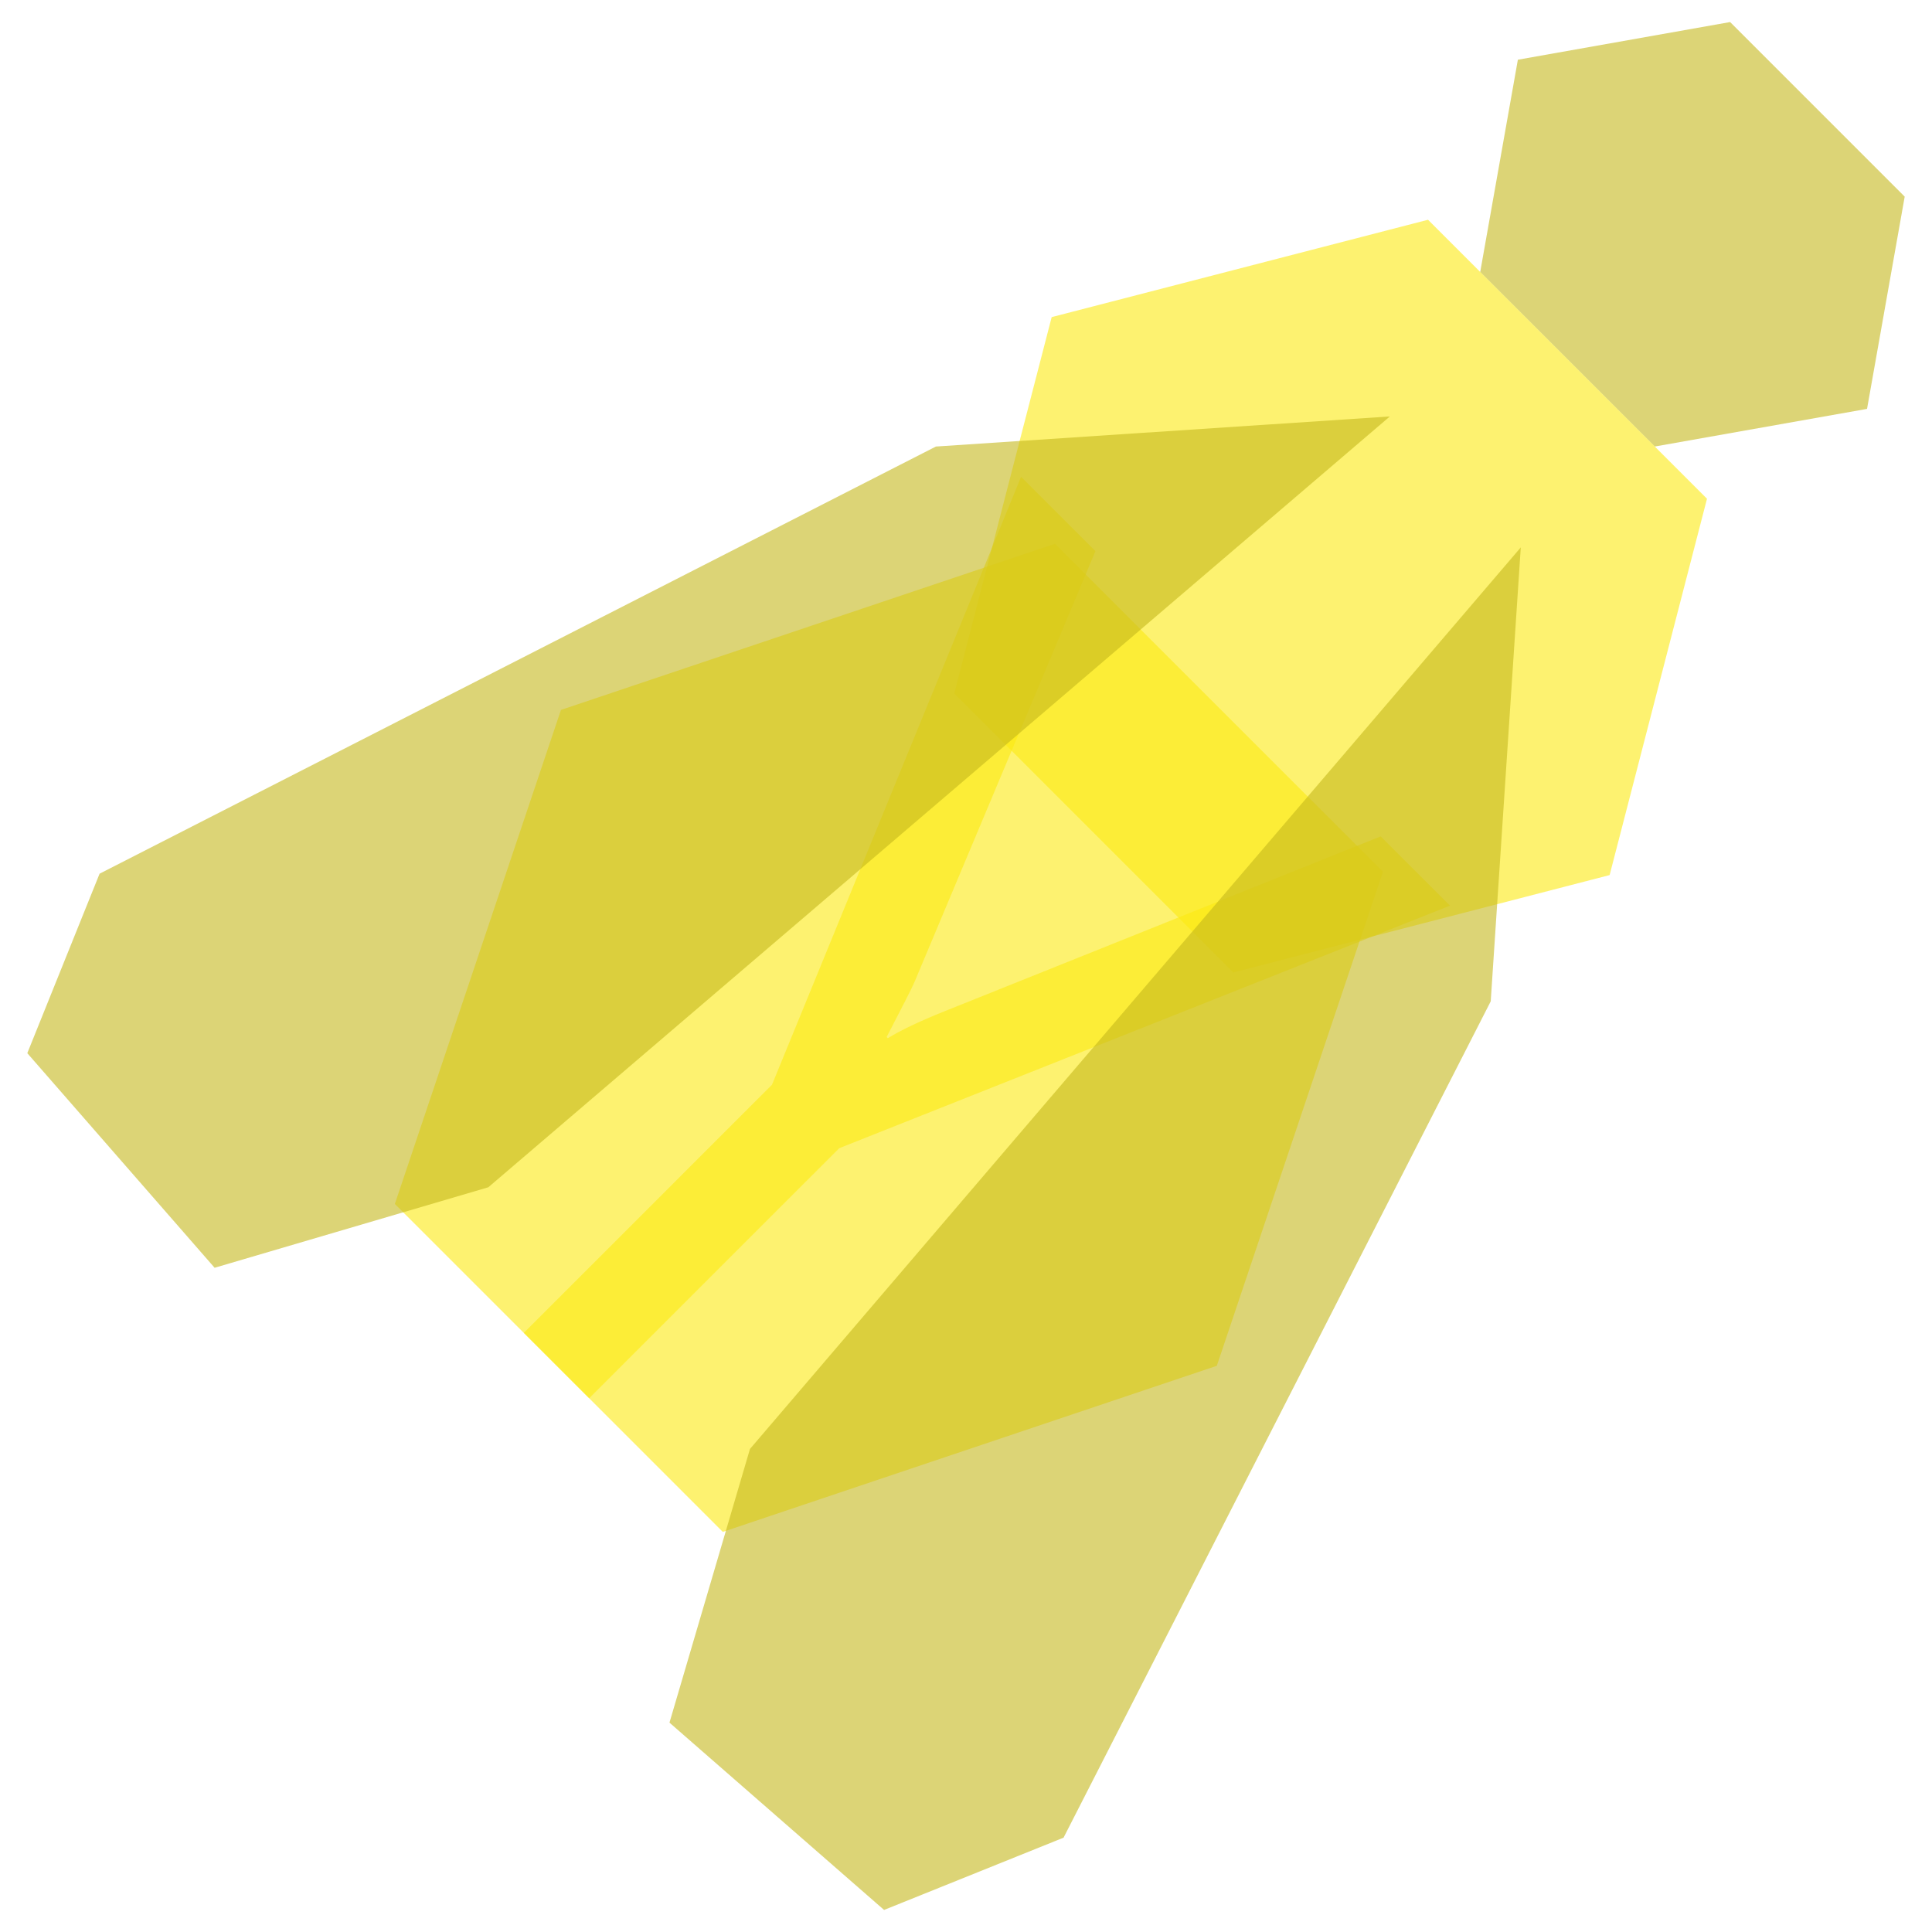
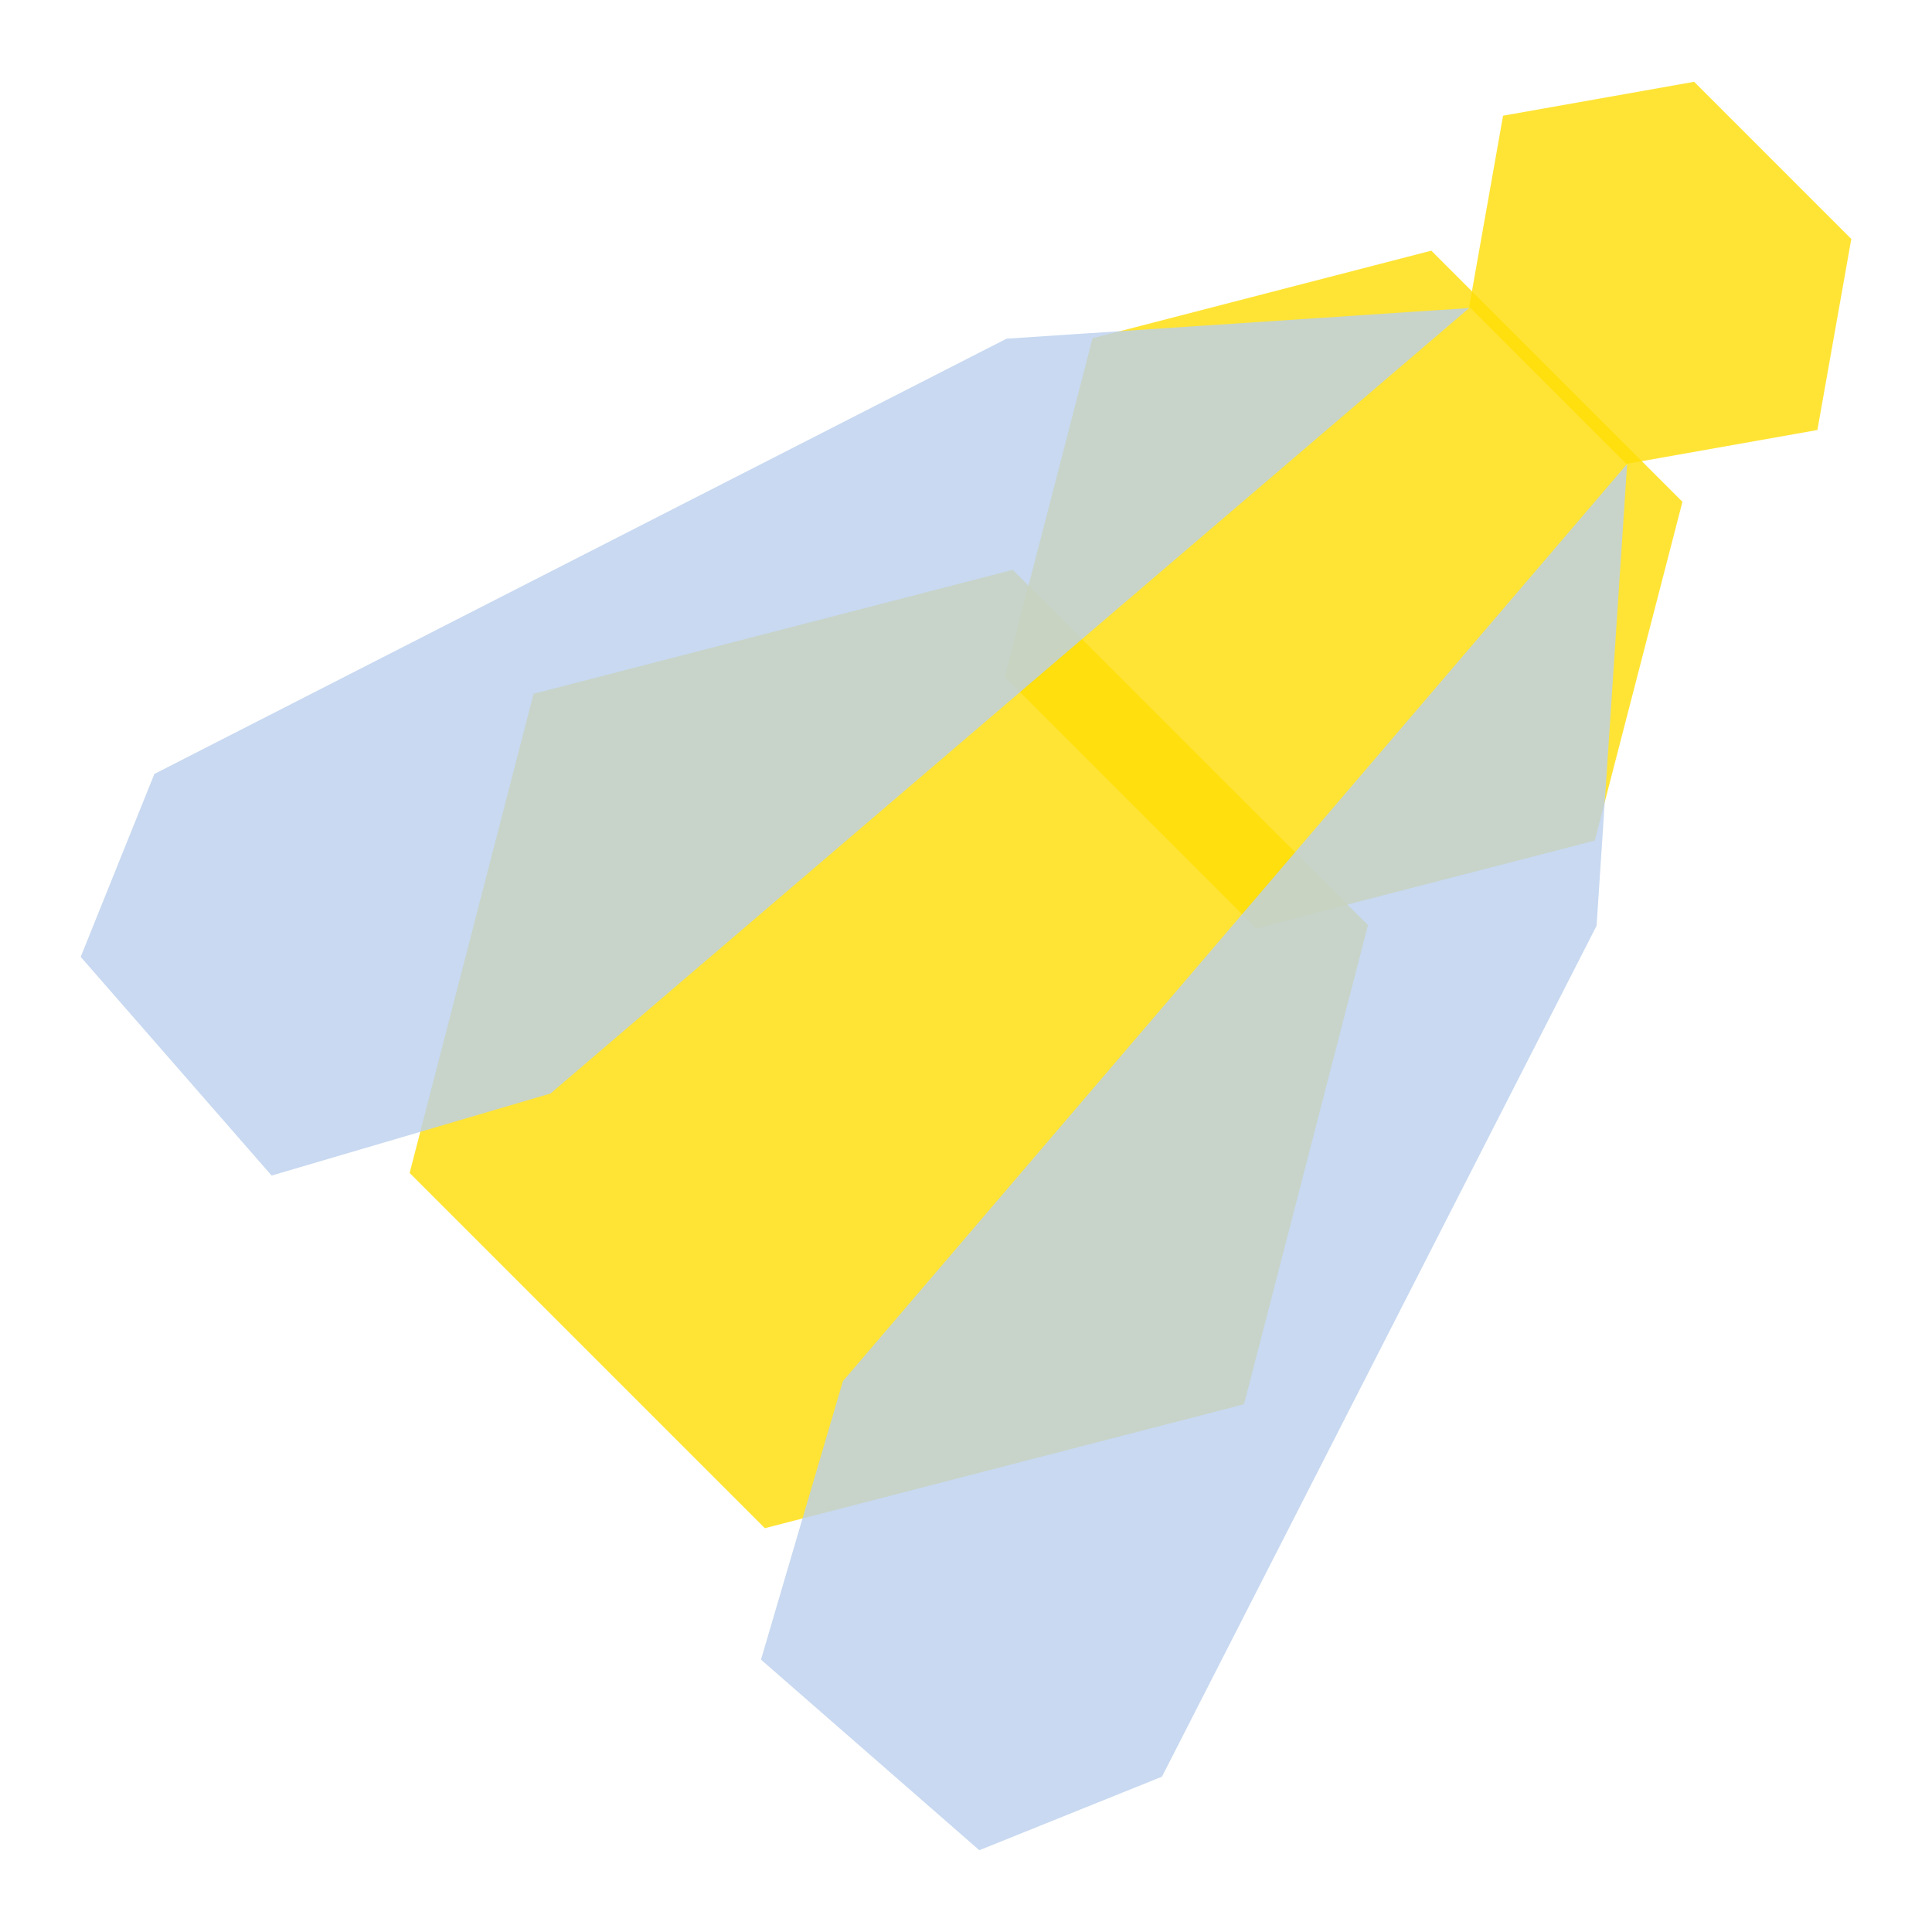
<svg xmlns="http://www.w3.org/2000/svg" version="1.1" id="Layer_1" x="0px" y="0px" width="300px" height="300px" viewBox="0 0 300 300" enable-background="new 0 0 300 300" xml:space="preserve">
-   <polygon opacity="0.6" fill="#C4B81B" enable-background="new    " points="229.847,42.23 235.694,9.273 268.652,3.424   295.761,30.533 289.913,63.491 256.954,69.337 " />
-   <polygon opacity="0.6" fill="#FCEA10" enable-background="new    " points="148.186,107.678 163.304,49.24 221.741,34.125   265.062,77.444 249.942,135.882 191.507,150.999 " />
-   <polygon opacity="0.6" fill="#FCEA10" enable-background="new    " points="61.313,186.947 87.104,110.236 163.817,84.443   214.74,135.367 188.947,212.081 112.235,237.871 " />
-   <g opacity="0.6">
-     <path fill="#FCEA10" d="M225.147,140.631l-94.824,37.658l-38.836,38.834l-10.152-10.152l38.542-38.538l38.676-94.394l11.543,11.542   l-28.084,66.881c-0.345,0.826-1.792,3.68-4.334,8.563l0.182,0.183c2.061-1.26,4.978-2.644,8.744-4.154l67.786-27.177   L225.147,140.631z" />
-   </g>
-   <polygon opacity="0.6" fill="#C4B81B" enable-background="new    " points="4.239,163.537 15.464,135.666 145.325,69.338   215.816,64.668 75.824,184.36 33.325,196.86 " />
-   <polygon opacity="0.6" fill="#C4B81B" enable-background="new    " points="103.955,267.49 116.456,224.991 236.147,84.999   231.478,155.49 165.149,285.352 137.278,296.576 " />
+   <polygon opacity="0.8" fill="#FFDD04" enable-background="new    " points="63.606,182.14 82.856,107.734 157.26,88.489   212.418,143.646 193.166,218.052 118.764,237.298 " />
+   <polygon opacity="0.8" fill="#FFDD04" enable-background="new    " points="228.135,47.633 233.396,17.966 263.066,12.701   287.469,37.104 282.204,66.772 252.535,72.035 " />
+   <polygon opacity="0.8" fill="#FFDD04" enable-background="new    " points="156.039,105.133 169.648,52.529 222.252,38.922   261.249,77.918 247.638,130.522 195.035,144.129 " />
+   <polygon opacity="0.8" fill="#BACFED" enable-background="new    " points="12.532,148.581 23.971,120.18 156.303,52.59   228.135,47.833 85.479,169.804 42.173,182.538 " />
+   <polygon opacity="0.8" fill="#BACFED" enable-background="new    " points="118.167,257.706 130.885,214.466 252.663,72.035   247.914,143.752 180.429,275.88 152.07,287.3 " />
</svg>
